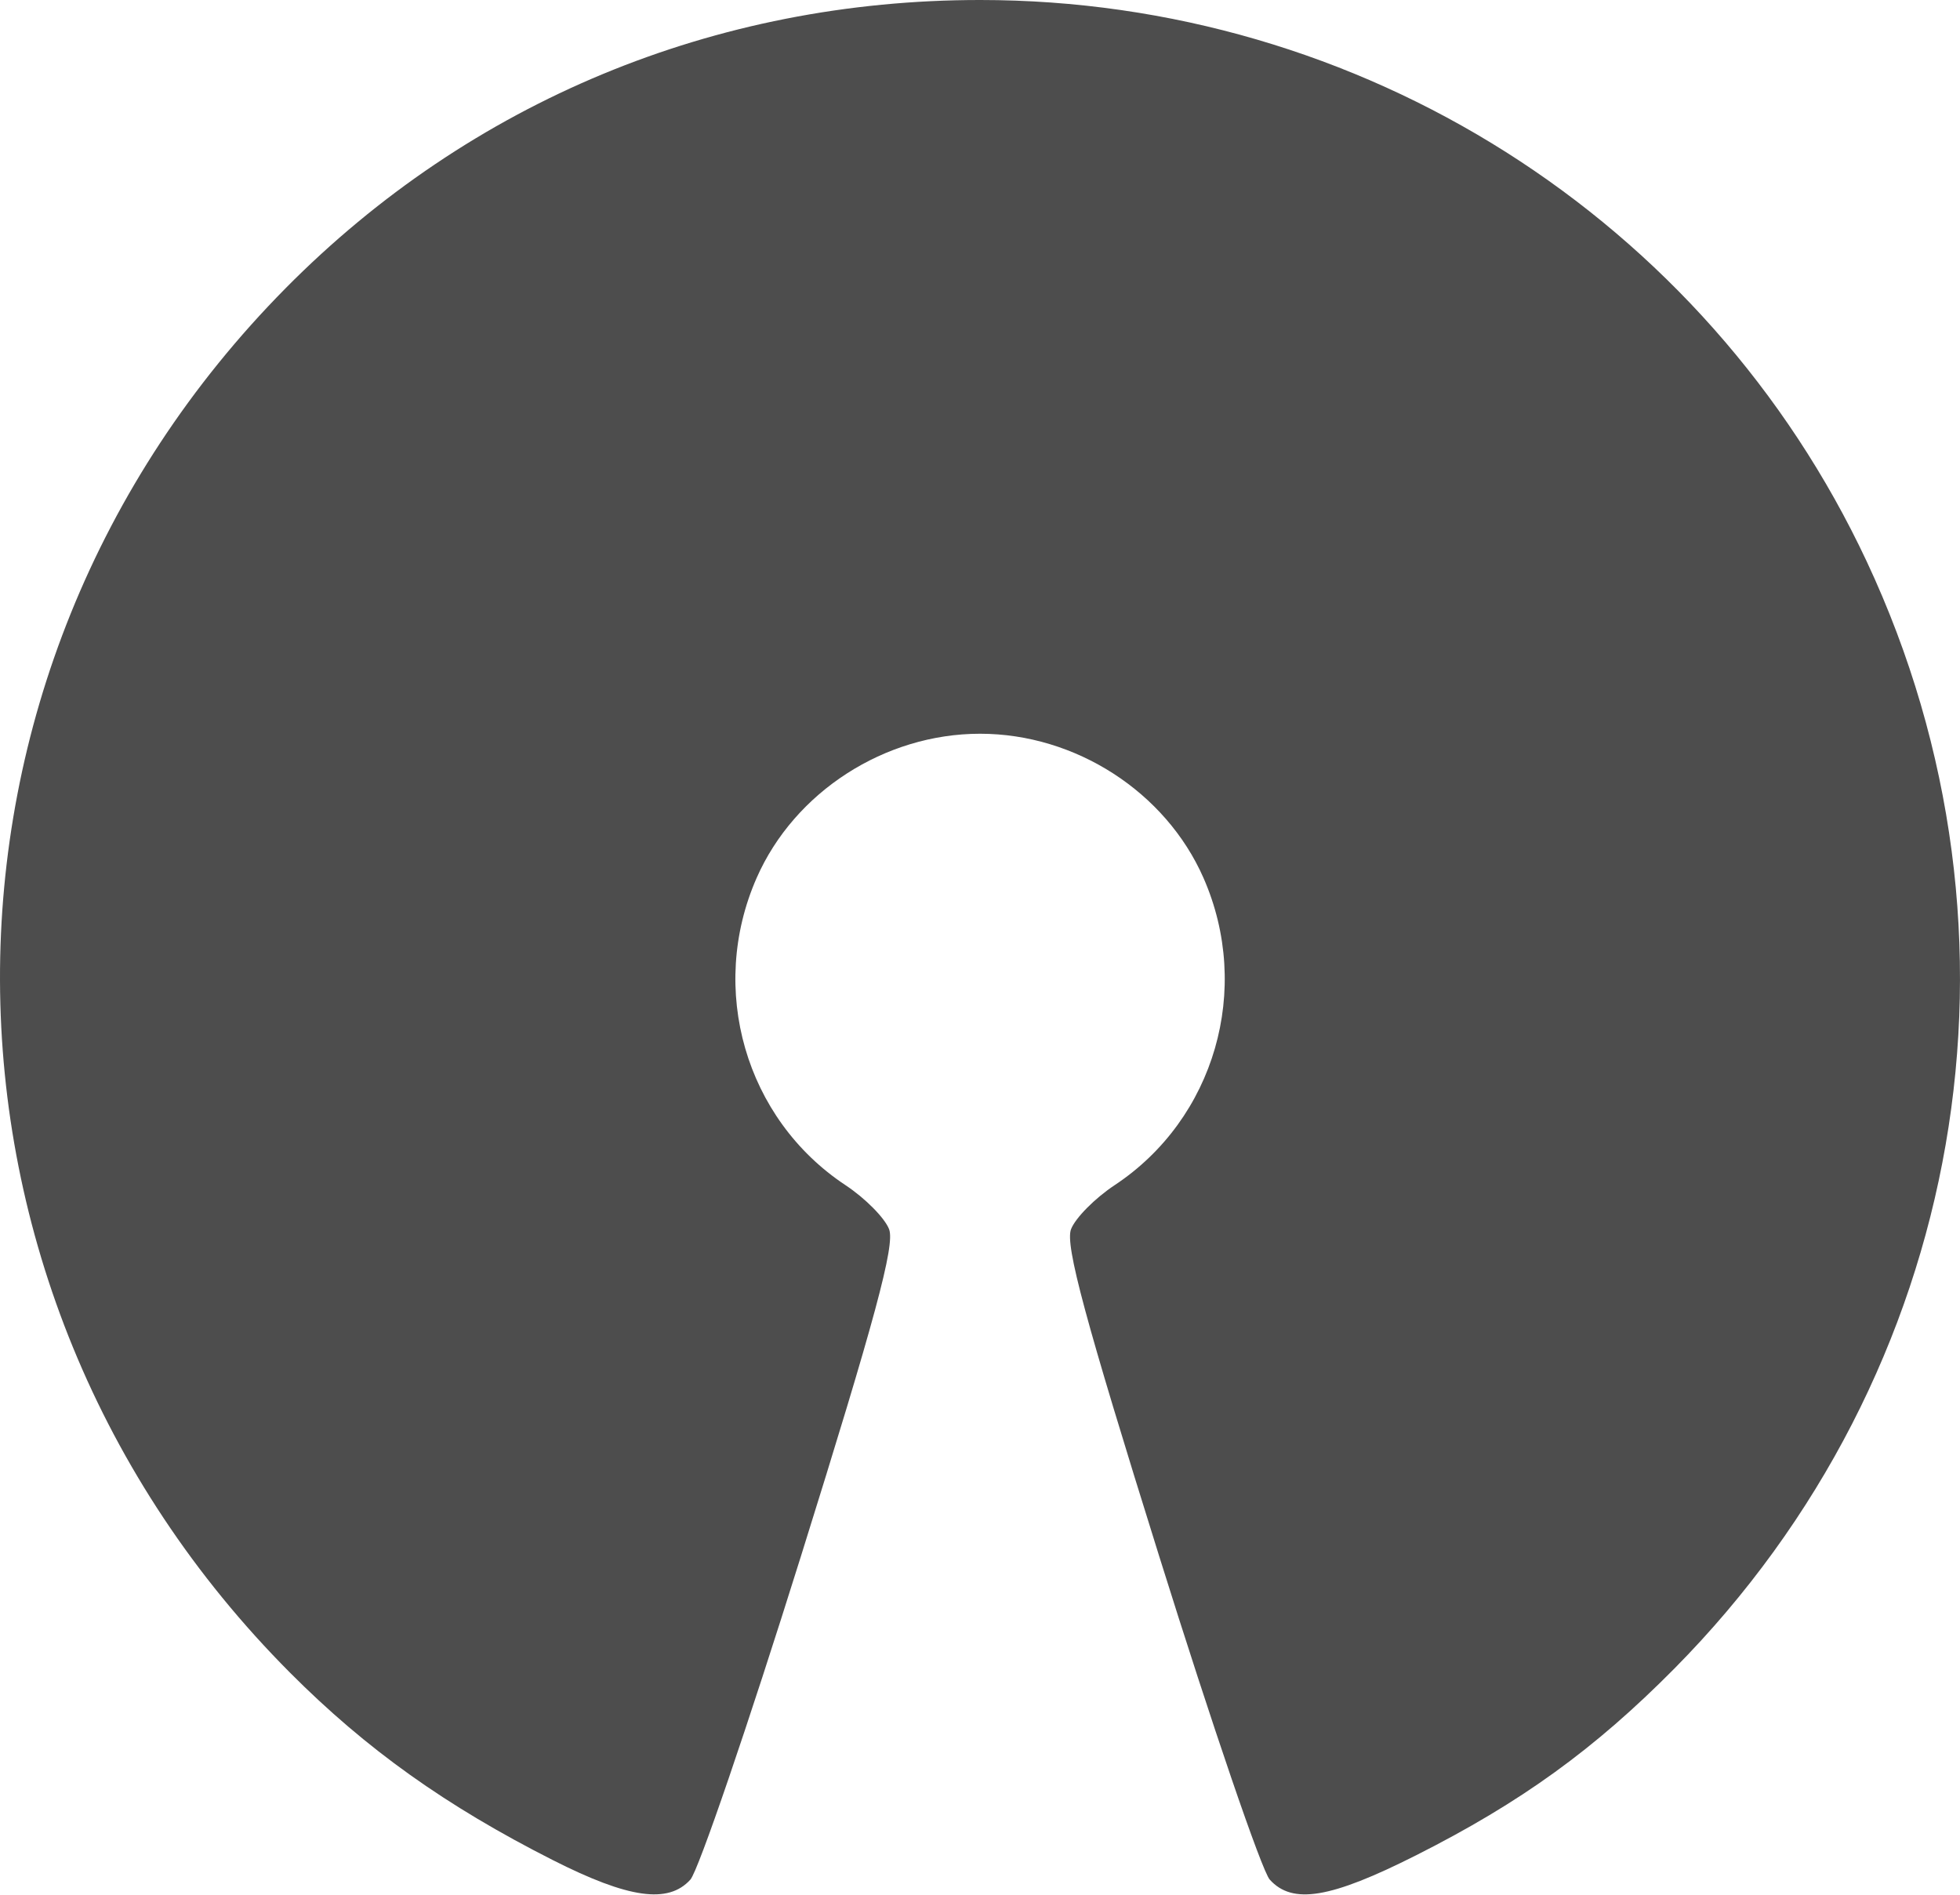
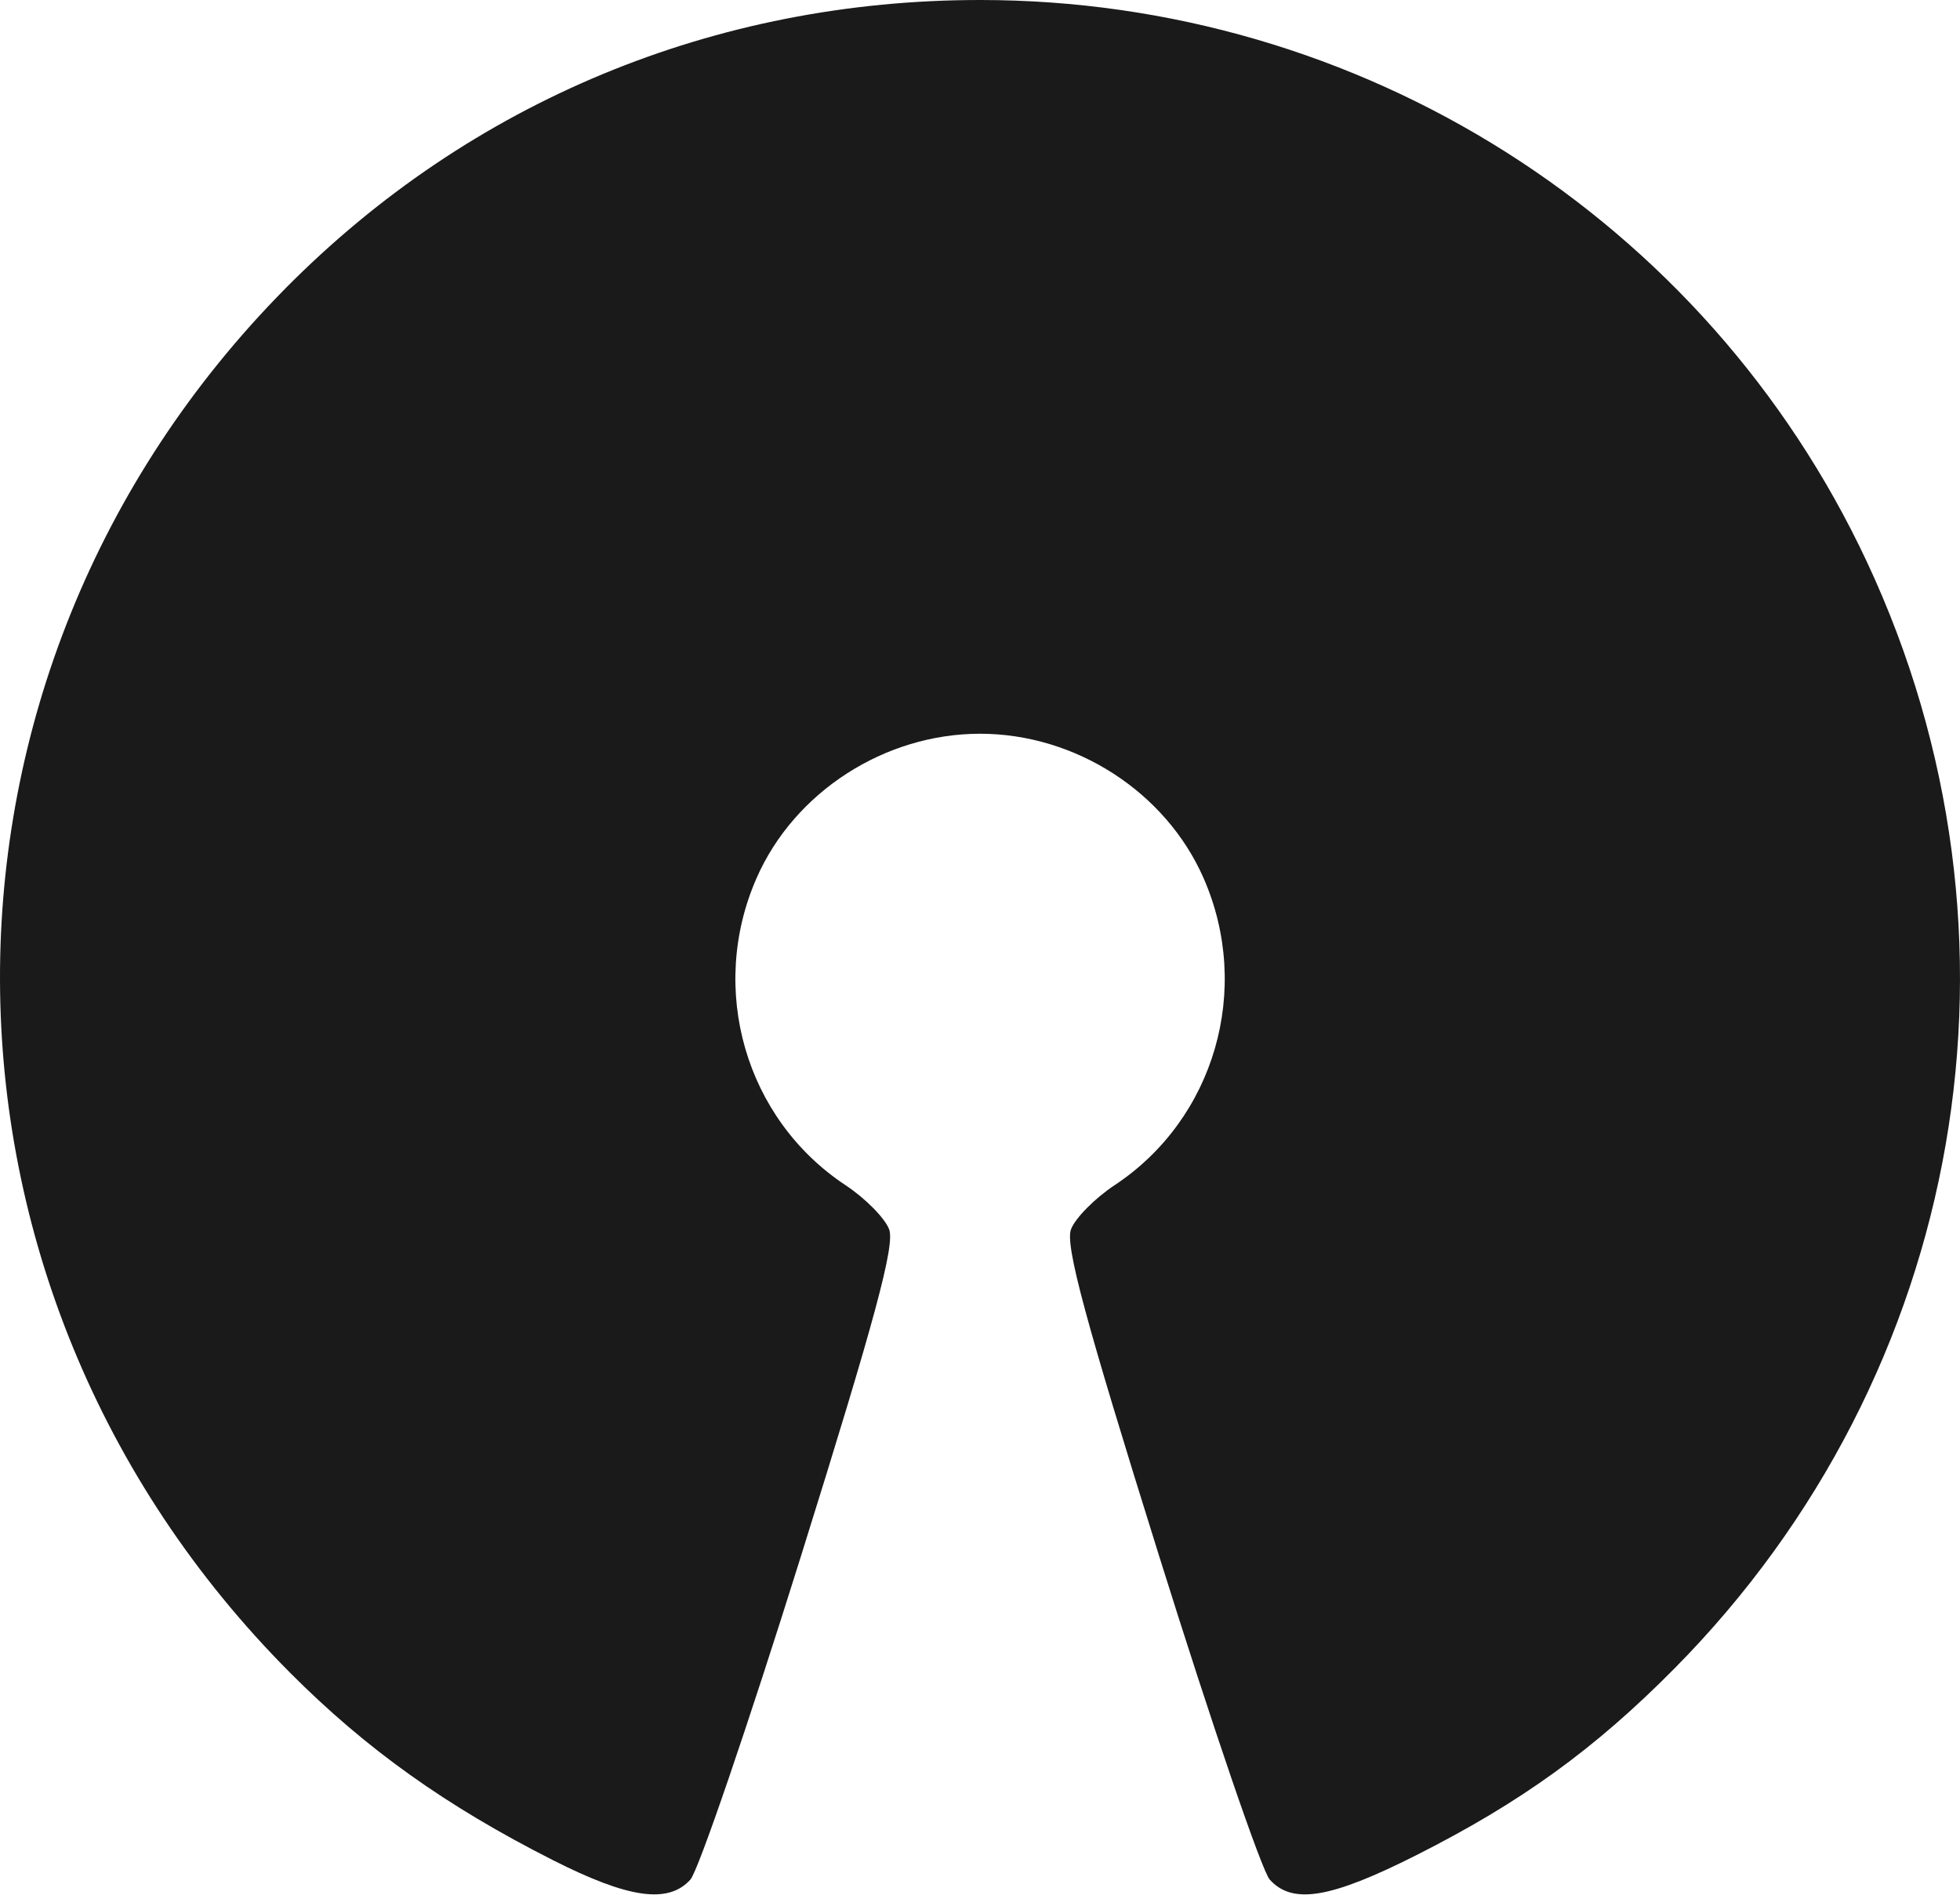
<svg xmlns="http://www.w3.org/2000/svg" width="168.417mm" height="162.774mm" viewBox="0 0 168.417 162.774" version="1.1" id="svg421090">
  <defs id="defs421087" />
  <g id="layer1" transform="translate(46.71605,-43.58834)">
-     <path style="fill:#4d4d4d;fill-opacity:1;stroke-width:0.751" d="M 0.799,203.422 C -8.398,198.766 -15.249,193.881 -21.794,187.312 -54.877,154.112 -55.043,101.579 -22.17,68.35 -6.307,52.316 14.724,43.588 37.499,43.588 c 32.733,0 62.376,18.771 76.187,48.244 15.064,32.146 8.524,69.803 -16.519,95.117 -6.852,6.926 -13.194,11.511 -22.22,16.062 -7.342,3.702 -10.601,4.243 -12.556,2.083 -0.678,-0.749 -4.948,-13.236 -9.488,-27.748 -6.394,-20.436 -8.105,-26.779 -7.59,-28.134 0.366,-0.962 2.053,-2.668 3.749,-3.79 8.603,-5.693 11.83,-16.858 7.632,-26.404 -3.248,-7.386 -10.995,-12.384 -19.196,-12.384 -8.2,0 -15.947,4.998 -19.196,12.384 -4.198,9.546 -0.971,20.711 7.632,26.404 1.696,1.122 3.383,2.828 3.749,3.79 0.515,1.355 -1.196,7.698 -7.59,28.134 -4.54,14.511 -8.81,26.998 -9.488,27.748 -1.901,2.1 -5.309,1.617 -11.807,-1.673 z" id="path377699" />
+     <path style="fill:#1a1a1a;fill-opacity:1;stroke-width:0.751" d="M 0.799,203.422 C -8.398,198.766 -15.249,193.881 -21.794,187.312 -54.877,154.112 -55.043,101.579 -22.17,68.35 -6.307,52.316 14.724,43.588 37.499,43.588 c 32.733,0 62.376,18.771 76.187,48.244 15.064,32.146 8.524,69.803 -16.519,95.117 -6.852,6.926 -13.194,11.511 -22.22,16.062 -7.342,3.702 -10.601,4.243 -12.556,2.083 -0.678,-0.749 -4.948,-13.236 -9.488,-27.748 -6.394,-20.436 -8.105,-26.779 -7.59,-28.134 0.366,-0.962 2.053,-2.668 3.749,-3.79 8.603,-5.693 11.83,-16.858 7.632,-26.404 -3.248,-7.386 -10.995,-12.384 -19.196,-12.384 -8.2,0 -15.947,4.998 -19.196,12.384 -4.198,9.546 -0.971,20.711 7.632,26.404 1.696,1.122 3.383,2.828 3.749,3.79 0.515,1.355 -1.196,7.698 -7.59,28.134 -4.54,14.511 -8.81,26.998 -9.488,27.748 -1.901,2.1 -5.309,1.617 -11.807,-1.673 z" id="path377699" />
  </g>
</svg>
